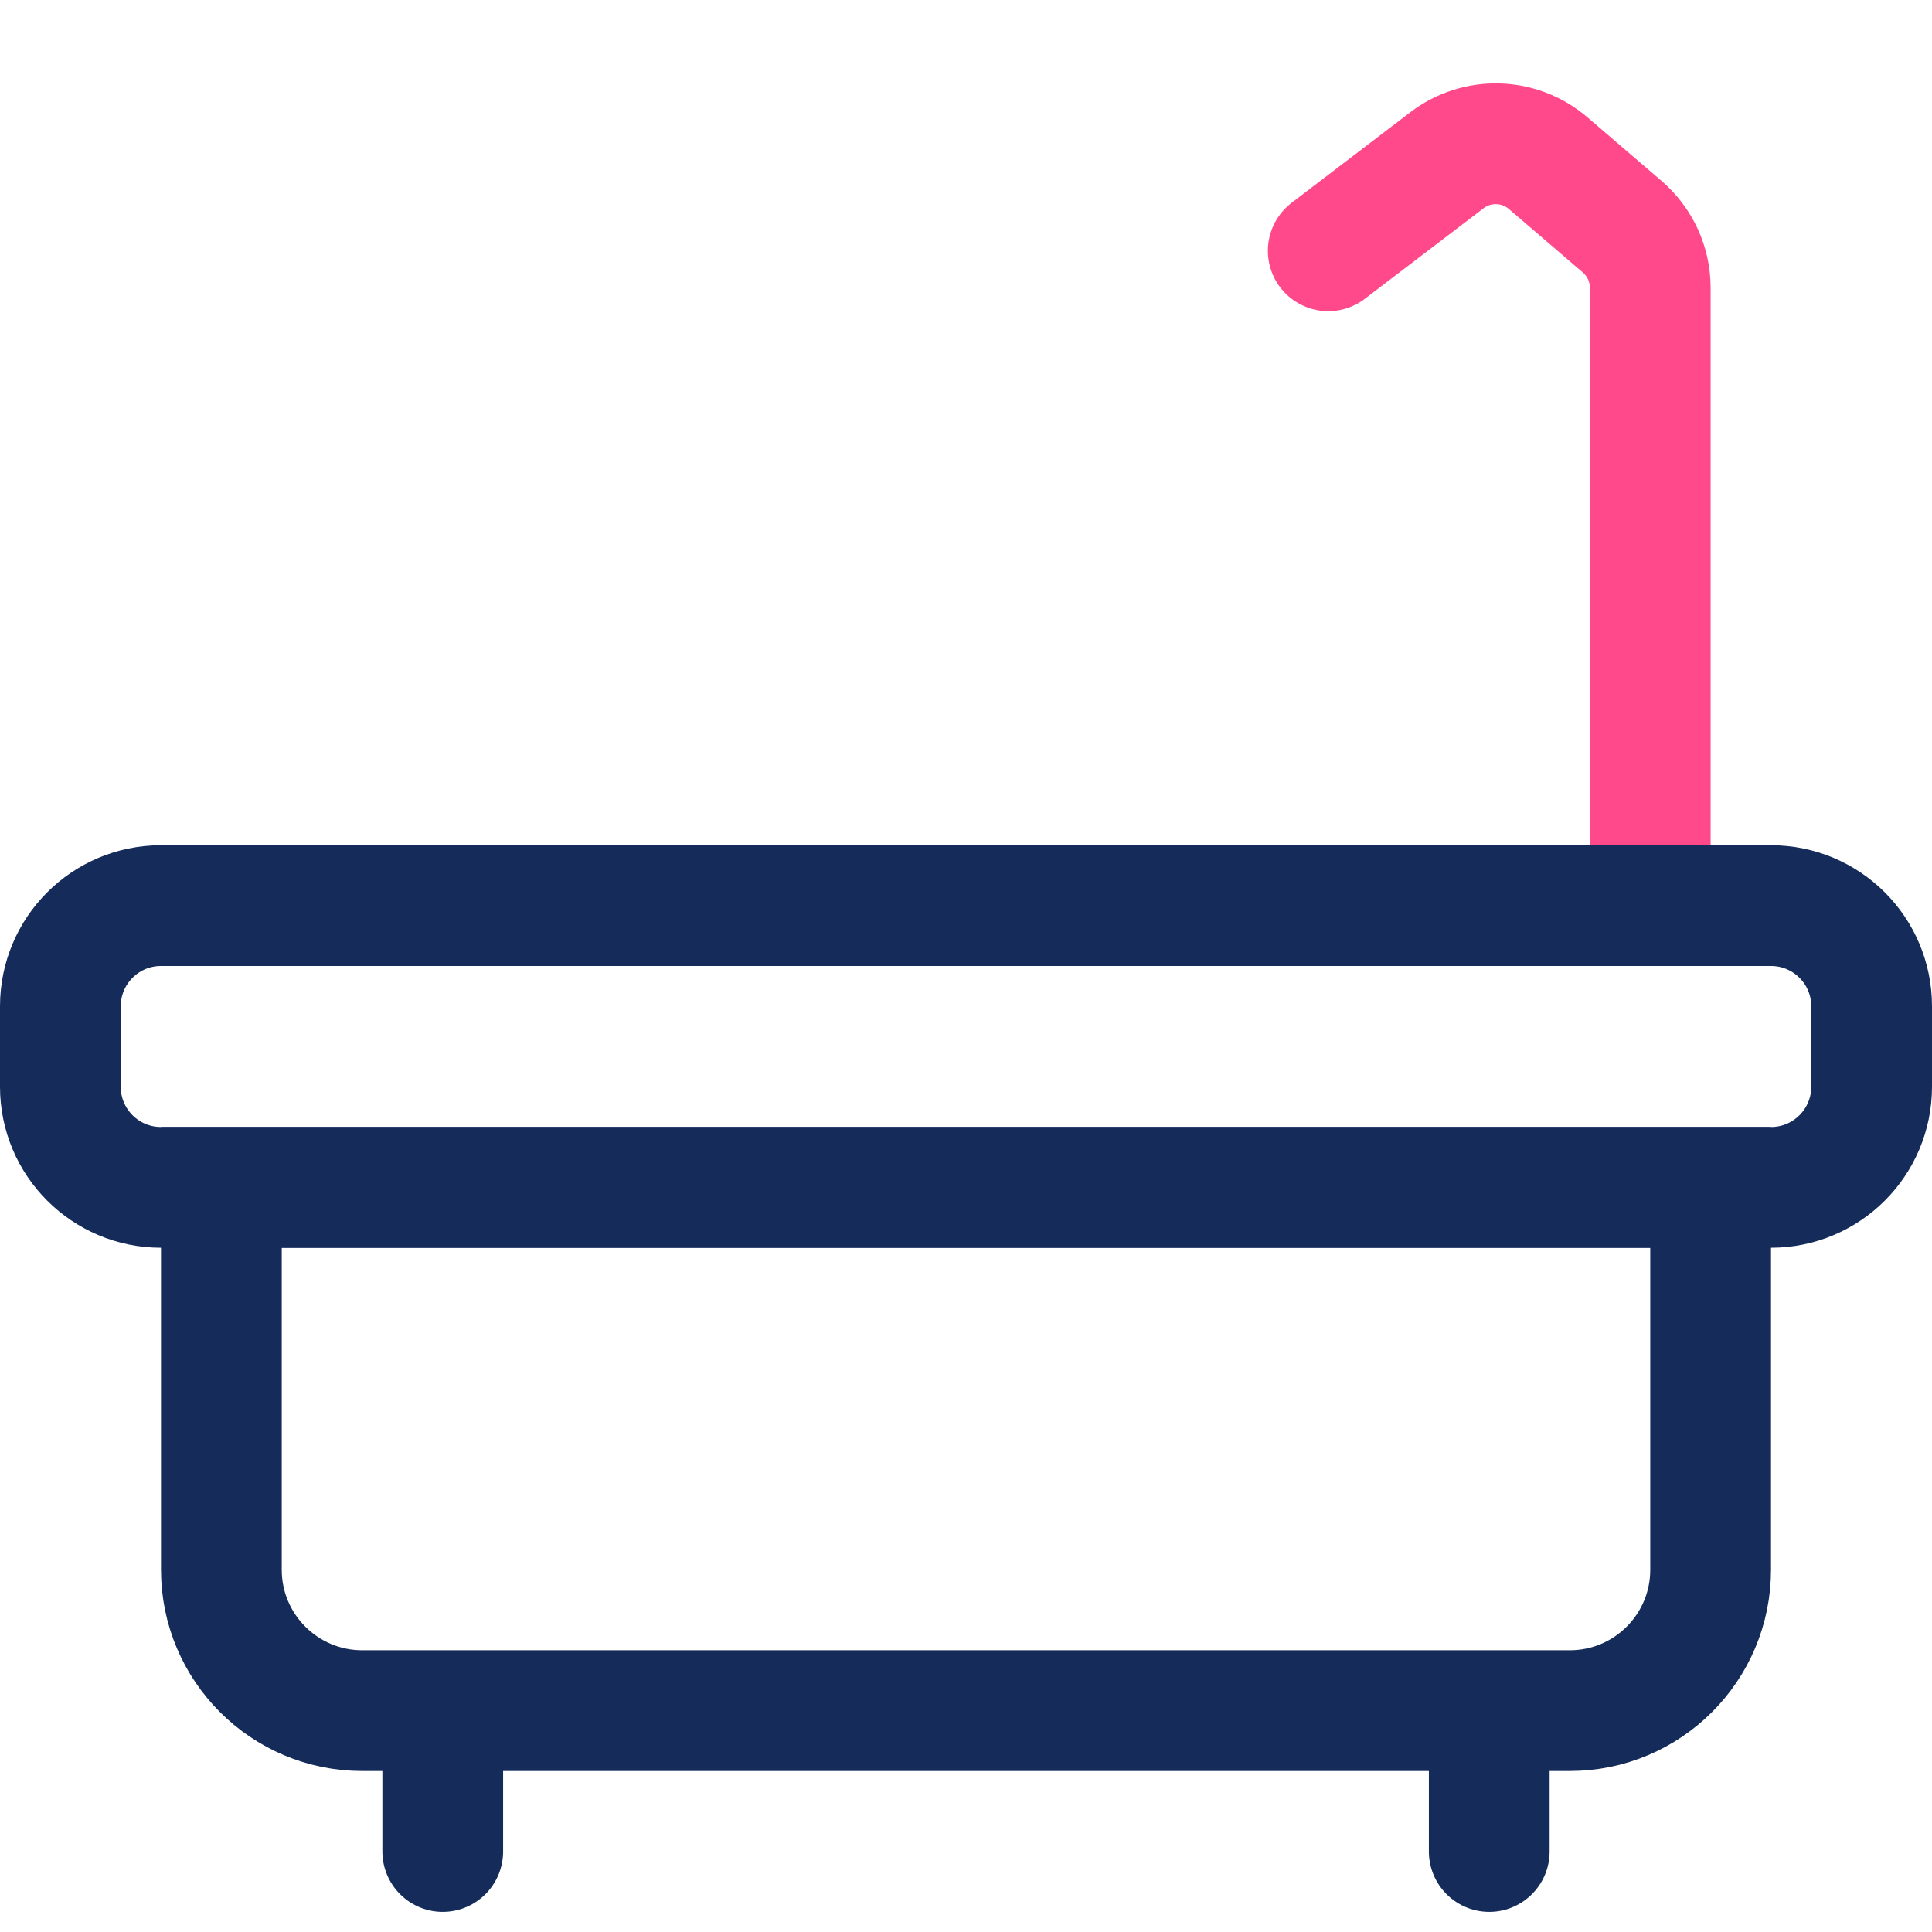
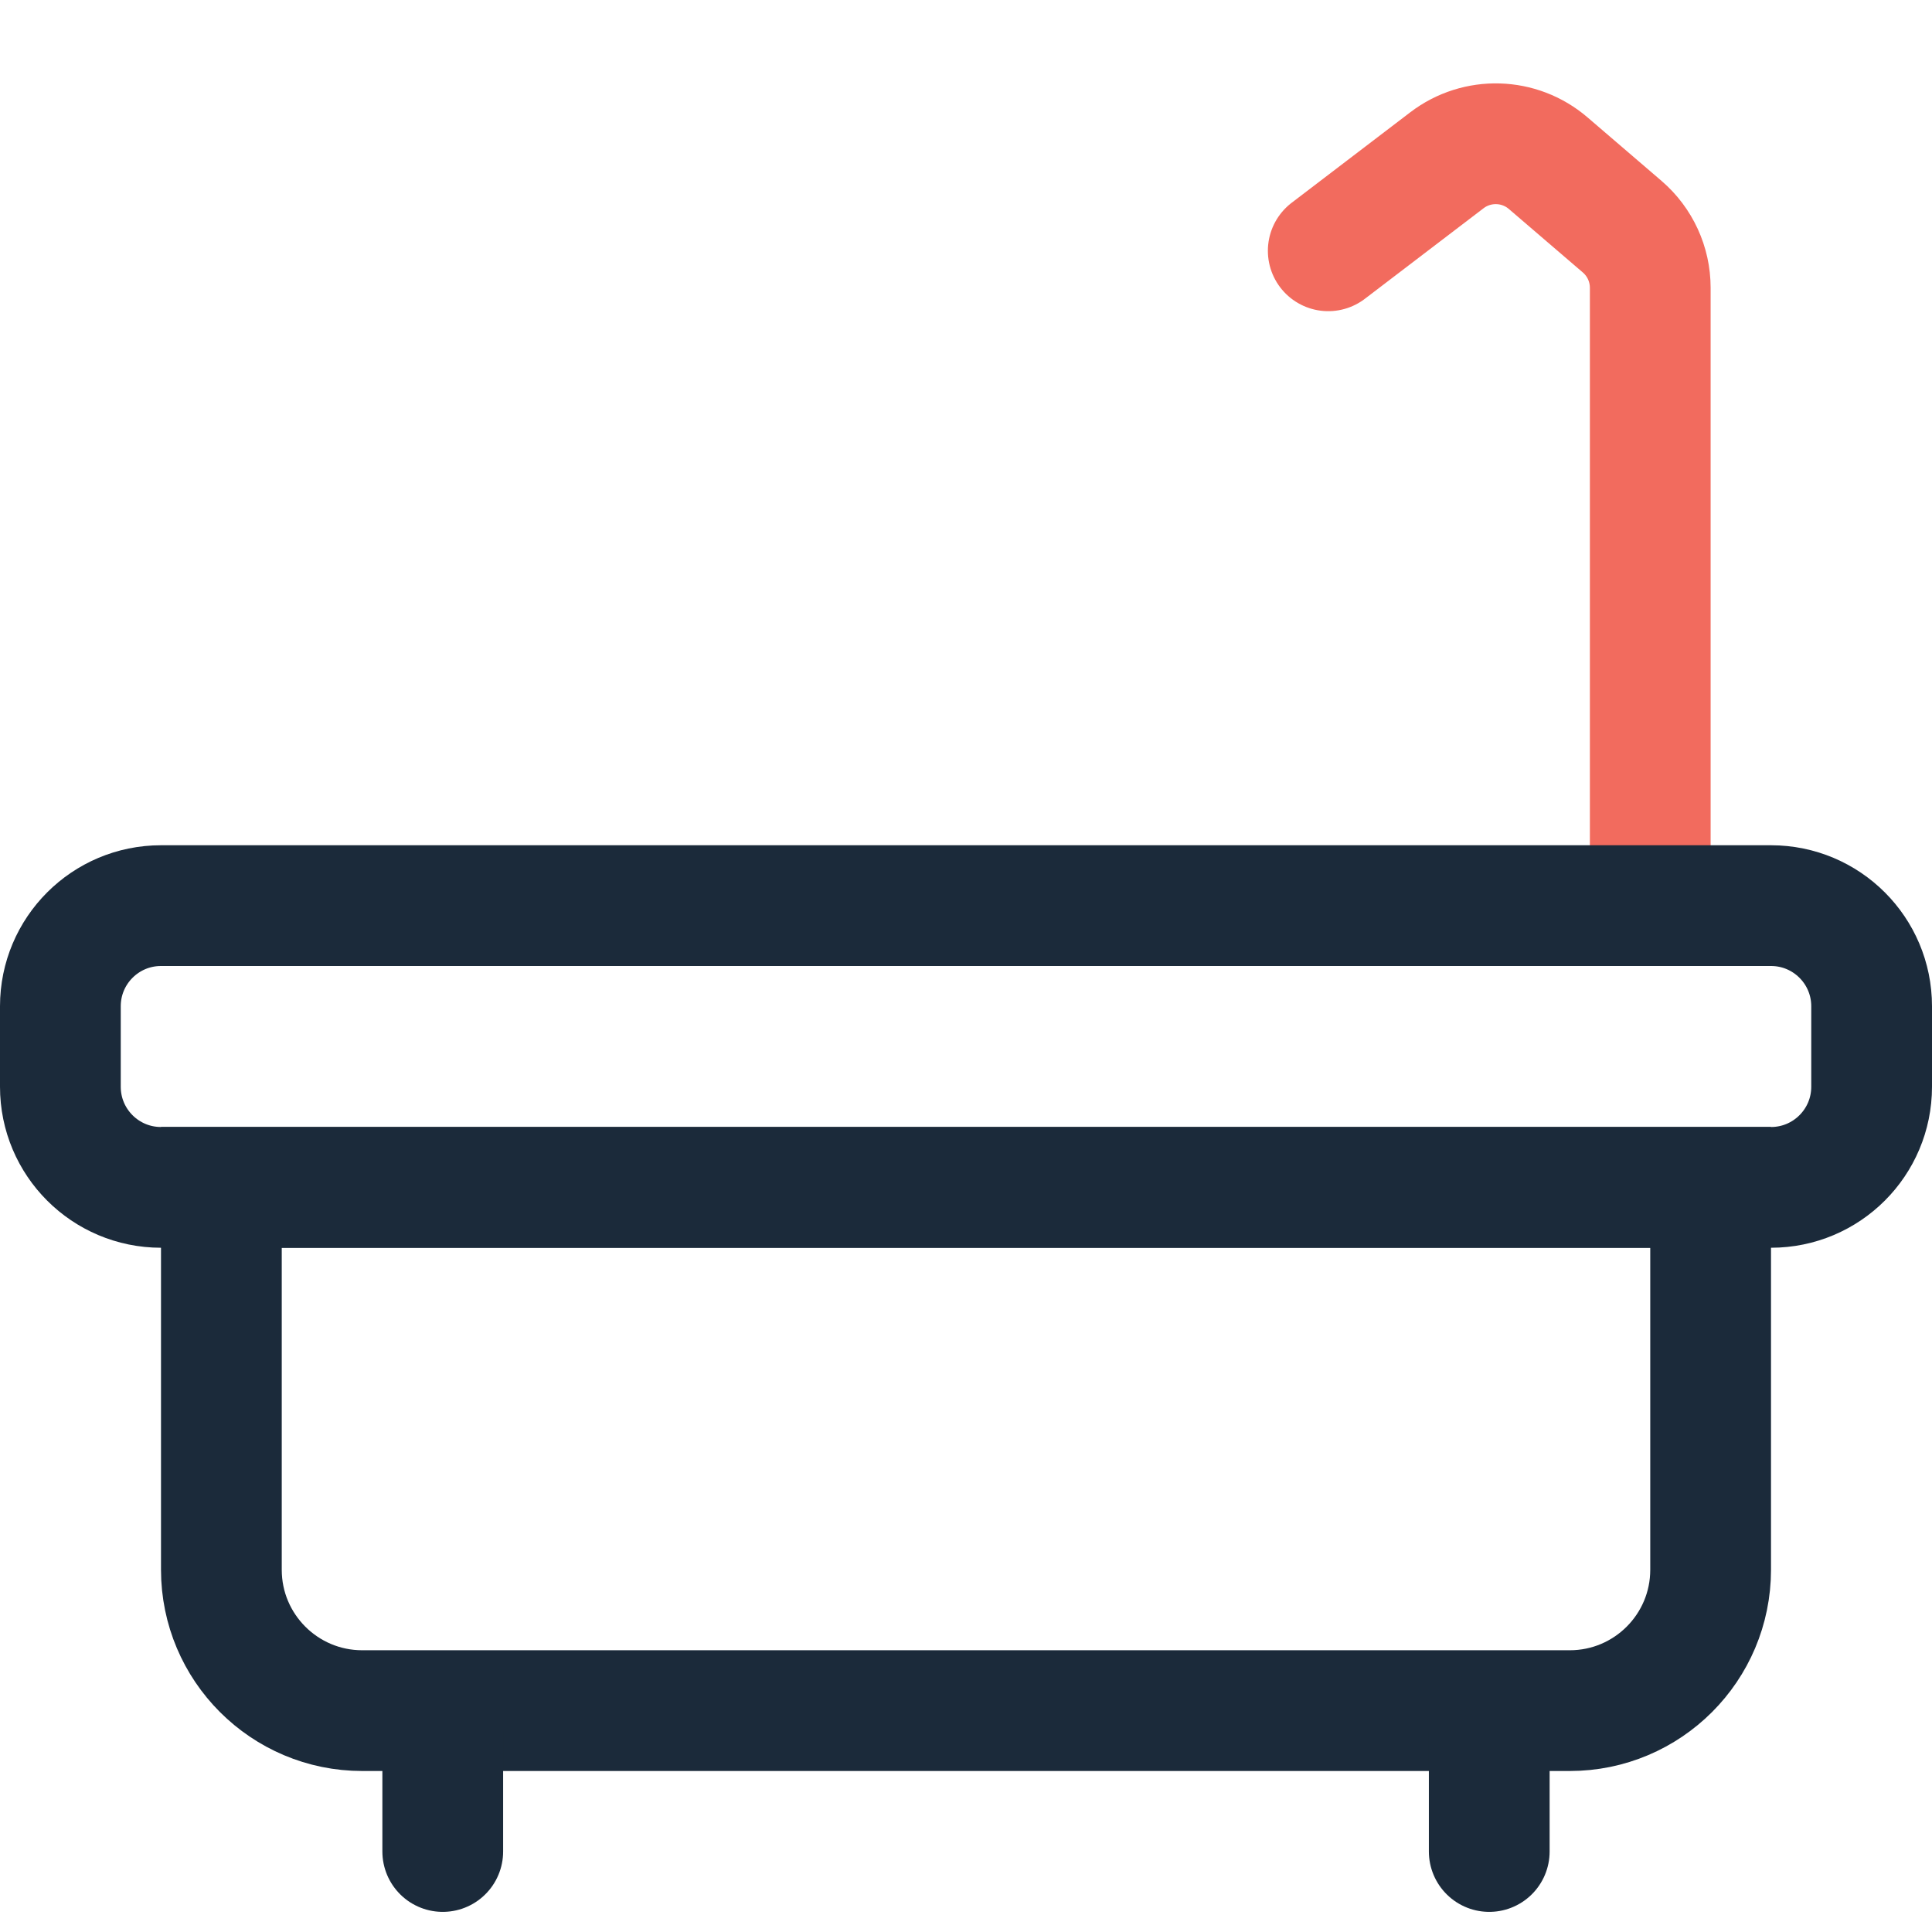
<svg xmlns="http://www.w3.org/2000/svg" width="48" height="48" viewBox="0 0 48 48" fill="none">
-   <path d="M41 21V7.15C41 6.566 40.745 6.012 40.303 5.632L38.464 4.054C37.747 3.439 36.699 3.409 35.948 3.982L33 6.231" stroke="#FF498B" stroke-width="3" stroke-linecap="round" />
-   <path d="M1.5 25C1.5 23.619 2.619 22.5 4 22.5H44C45.381 22.5 46.5 23.619 46.5 25V27C46.5 28.381 45.381 29.5 44 29.5H4C2.619 29.5 1.5 28.381 1.5 27V25Z" stroke="#152C5B" stroke-width="3" />
-   <path d="M5.5 29.5H42.5V39C42.5 40.933 40.933 42.5 39 42.5H9C7.067 42.5 5.5 40.933 5.5 39V29.5Z" stroke="#152C5B" stroke-width="3" />
-   <path d="M37 43V46" stroke="#152C5B" stroke-width="3" stroke-linecap="round" />
-   <path d="M11 43V46" stroke="#152C5B" stroke-width="3" stroke-linecap="round" />
+   <path d="M41 21V7.15C41 6.566 40.745 6.012 40.303 5.632L38.464 4.054C37.747 3.439 36.699 3.409 35.948 3.982L33 6.231" stroke="#F26B5E" stroke-width="3" stroke-linecap="round" />
+   <path d="M1.5 25C1.5 23.619 2.619 22.5 4 22.5H44C45.381 22.5 46.5 23.619 46.5 25V27C46.5 28.381 45.381 29.5 44 29.5H4C2.619 29.5 1.5 28.381 1.5 27V25Z" stroke="#1B2A3A" stroke-width="3" />
+   <path d="M5.5 29.5H42.5V39C42.5 40.933 40.933 42.5 39 42.5H9C7.067 42.5 5.5 40.933 5.5 39V29.5Z" stroke="#1B2A3A" stroke-width="3" />
+   <path d="M37 43V46" stroke="#1B2A3A" stroke-width="3" stroke-linecap="round" />
+   <path d="M11 43V46" stroke="#1B2A3A" stroke-width="3" stroke-linecap="round" />
</svg>
